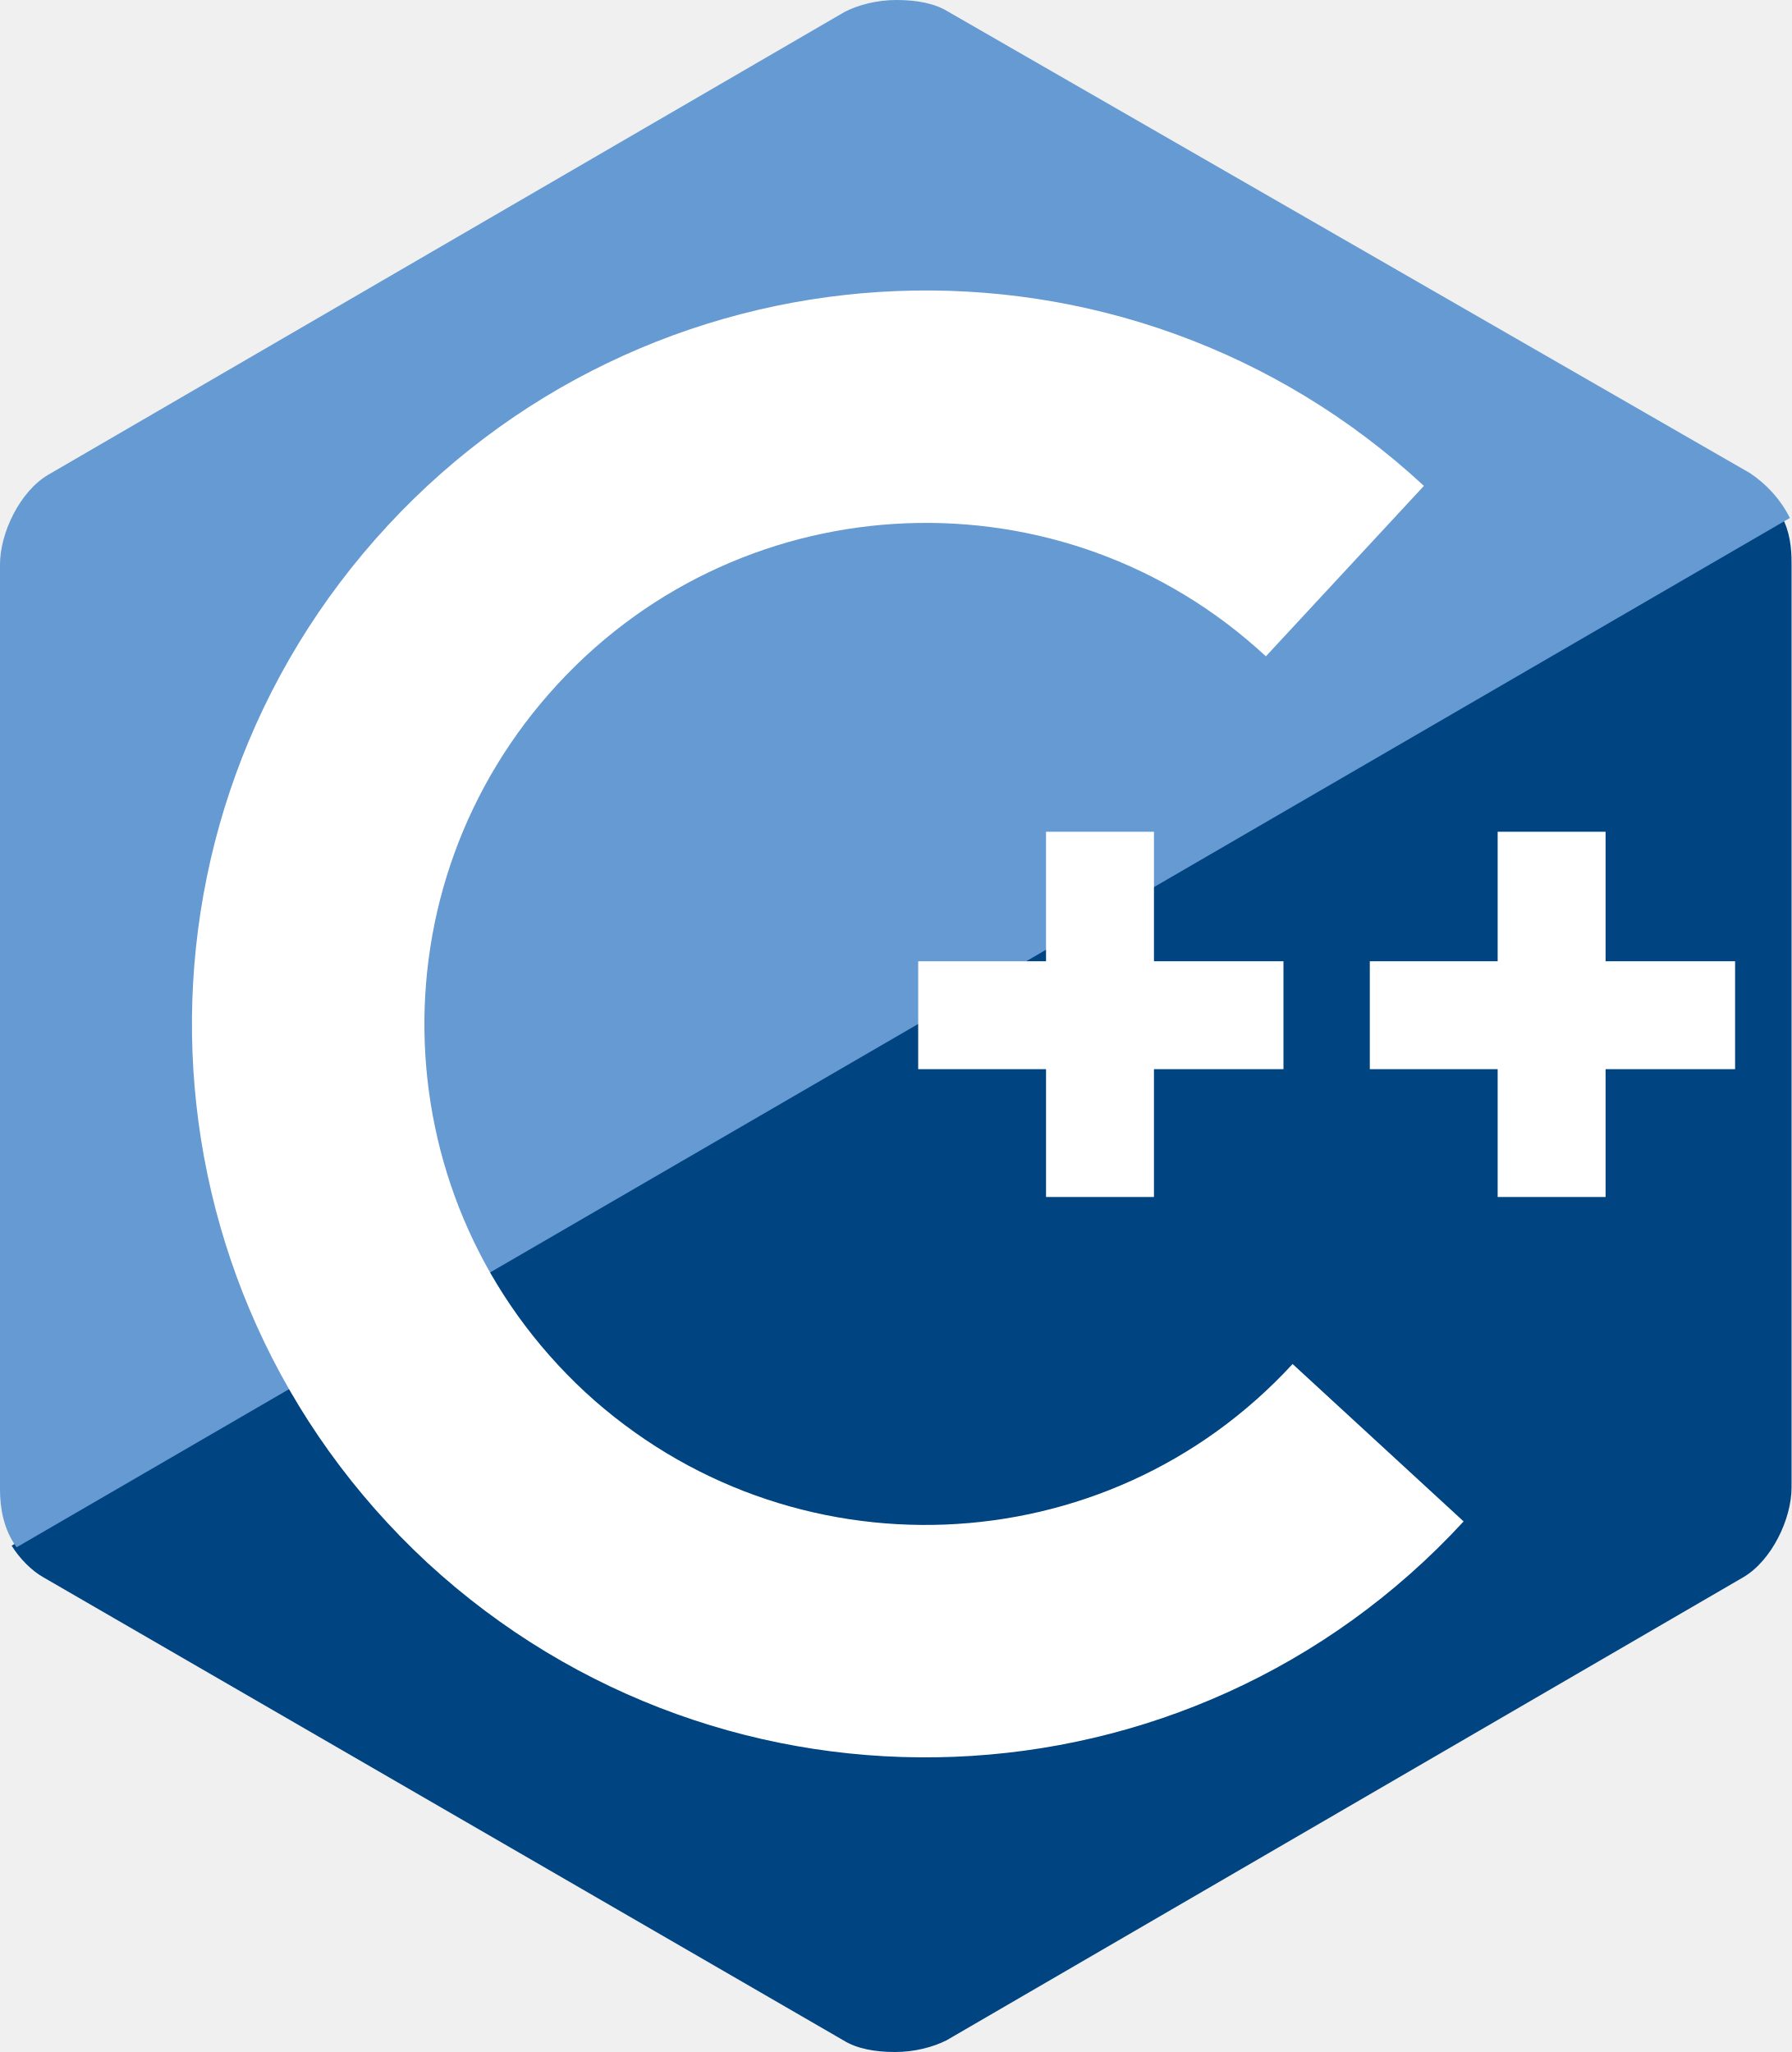
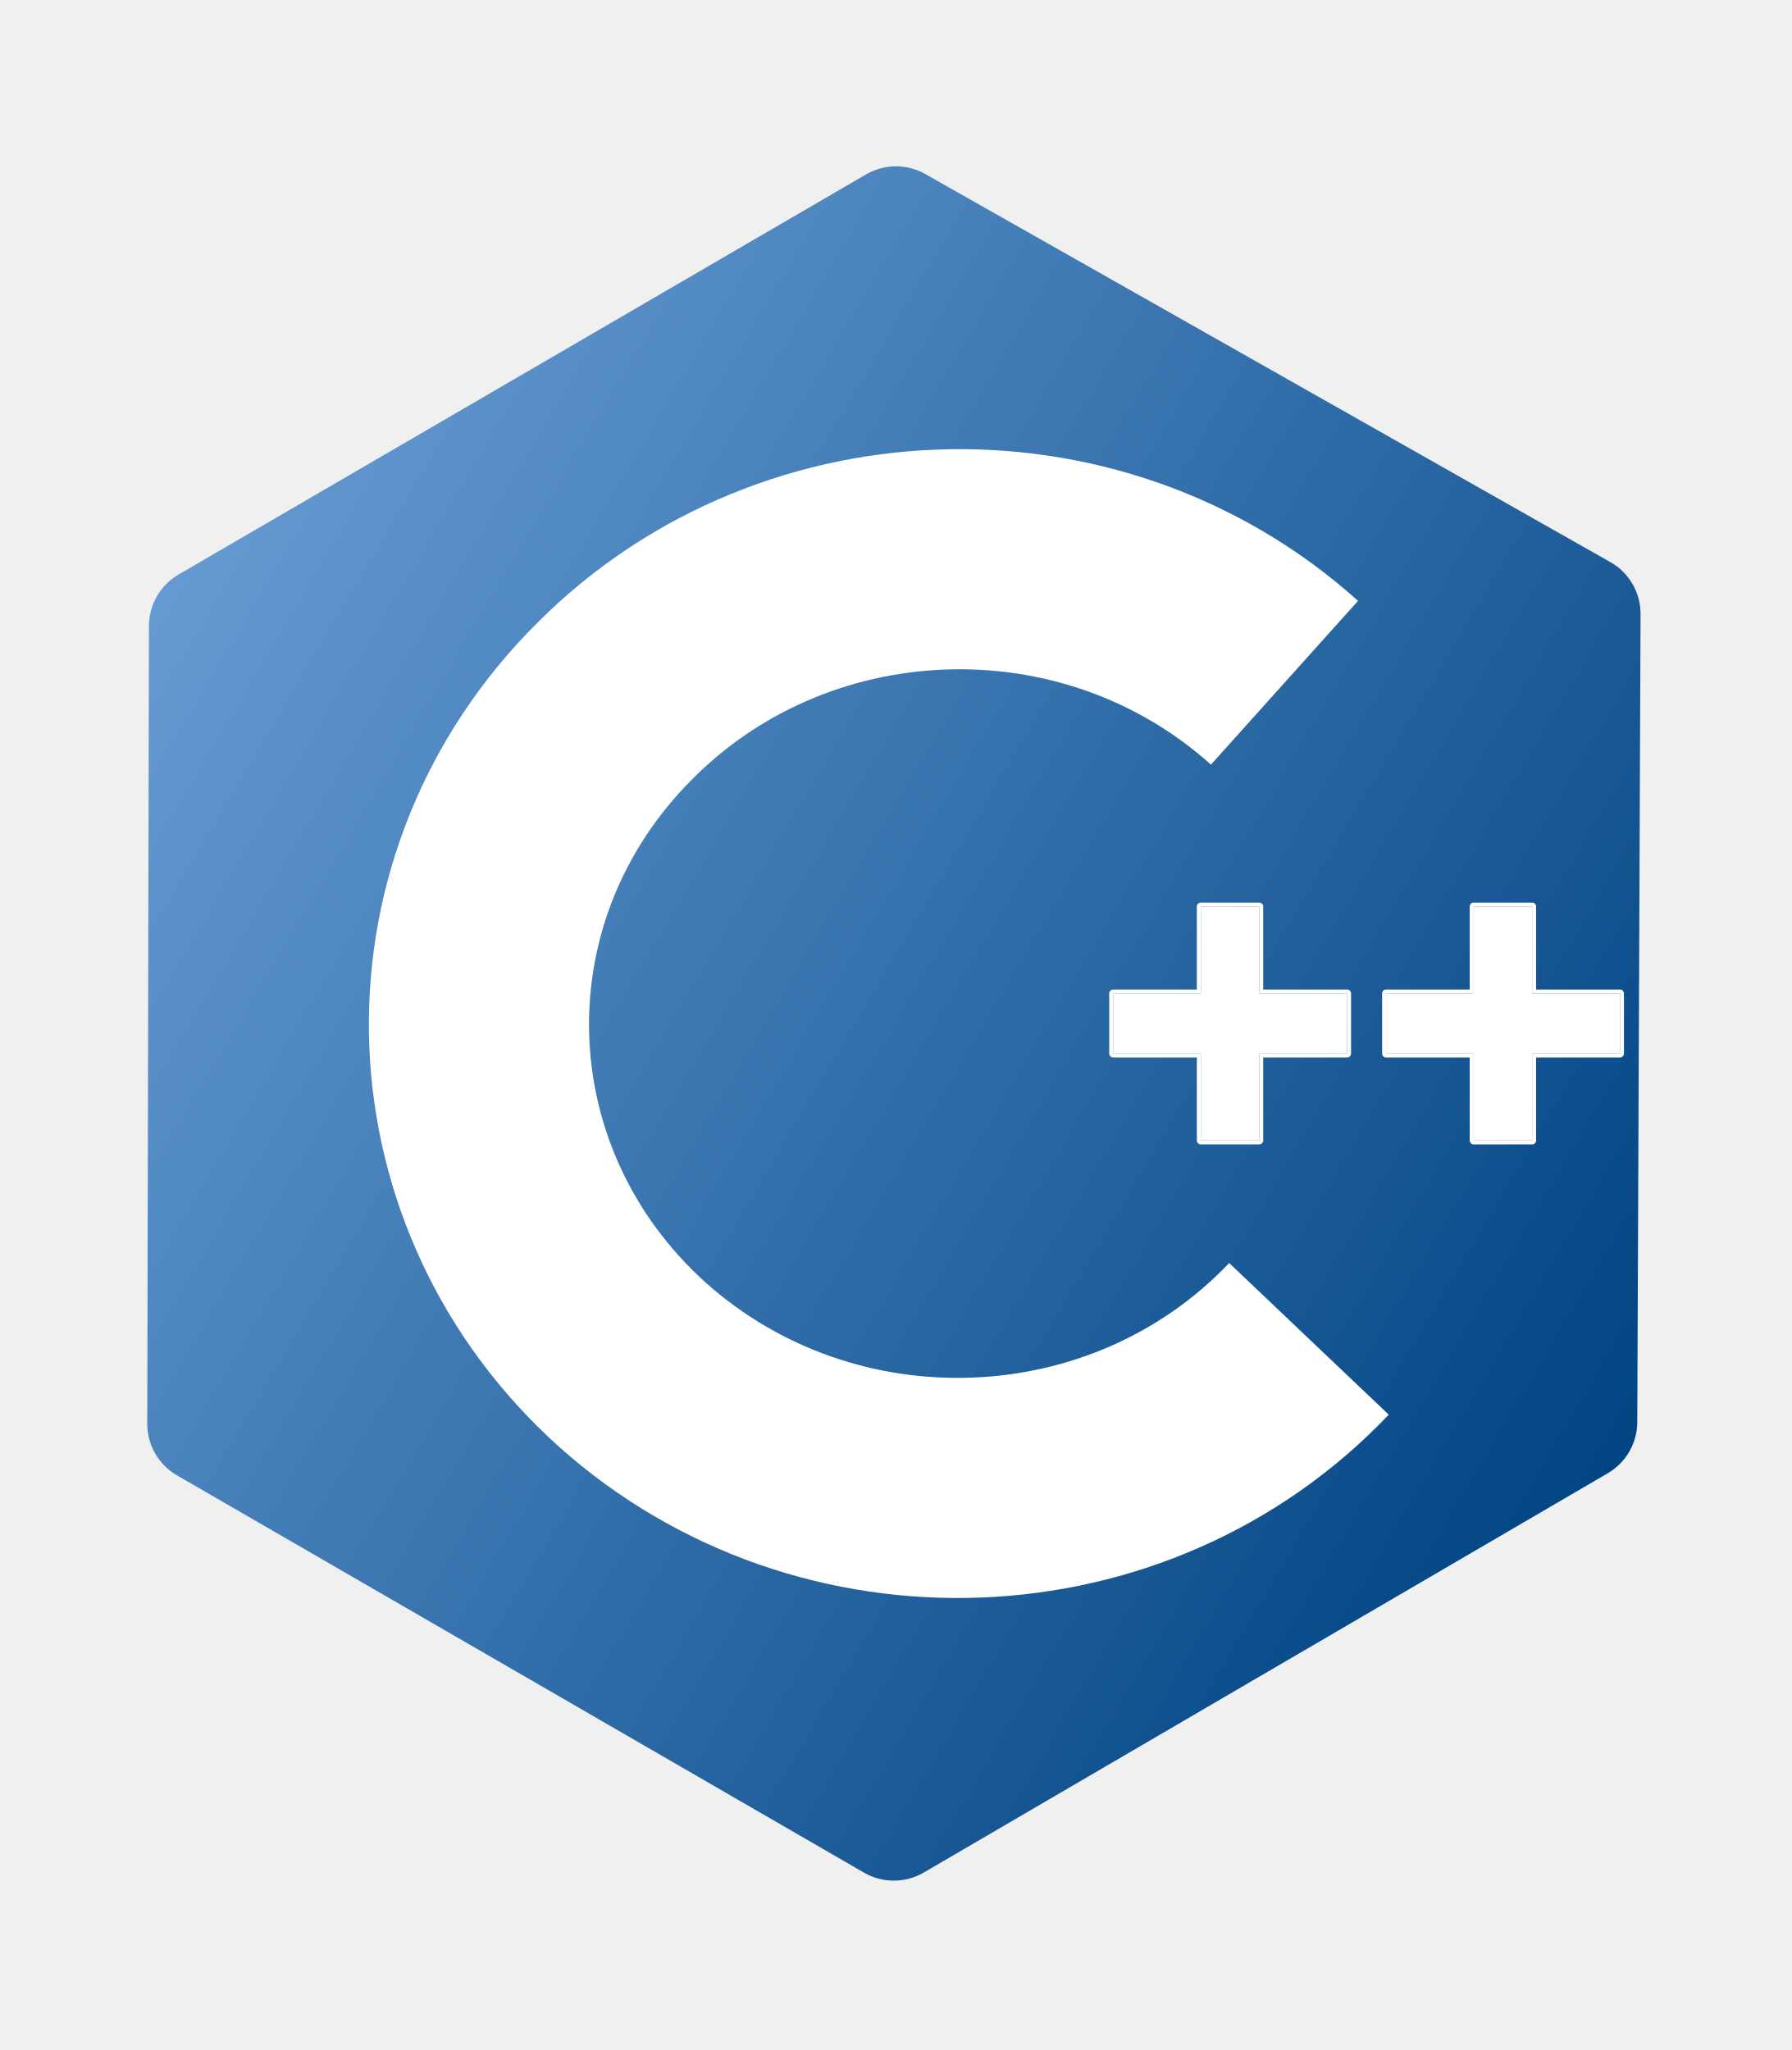
- <svg xmlns="http://www.w3.org/2000/svg" version="1.1" id="Layer_2_00000099649880133336955400000004548552138398638744_" x="0px" y="0px" viewBox="0 0 107.9 123.6" style="enable-background:new 0 0 107.9 123.6;" xml:space="preserve">
-   <style type="text/css">
- 	.st0{fill:#004482;}
- 	.st1{fill:#659AD2;}
- 	.st2{fill:#FFFFFF;}
- 	.st3{fill:none;stroke:#FFFFFF;stroke-width:14;stroke-miterlimit:10;}
- </style>
-   <g id="Layer_1-2">
-     <path class="st0" d="M0.7,93.1c0.5,0.8,1.2,1.5,1.9,1.9l48.2,27.9c0.8,0.5,1.9,0.7,3.1,0.7s2.3-0.3,3.1-0.7L105,95   c1.7-1,2.9-3.5,2.9-5.4V33.9c0-0.9-0.1-1.9-0.6-2.8C107.3,31.1,0.7,93.1,0.7,93.1z" />
-     <path class="st1" d="M105.4,28.5L57.1,0.7C56.3,0.2,55.2,0,54,0s-2.3,0.3-3.1,0.7l-48,27.9C1.2,29.6,0,32.1,0,34v55.7   c0,1.1,0.2,2.4,1,3.5l106.8-62C107.2,30,106.3,29.1,105.4,28.5z" />
-     <path class="st2" d="M55.3,57.9H63v-7.8h6.5v7.8h7.8v6.5h-7.8v7.7H63v-7.7h-7.7V57.9z M82.5,57.9h7.7v-7.8h6.5v7.8h7.8v6.5h-7.8   v7.7h-6.5v-7.7h-7.7V57.9z" />
+ <svg xmlns="http://www.w3.org/2000/svg" width="100%" height="100%" viewBox="0 0 1875 2146" version="1.1" xml:space="preserve" style="fill-rule:evenodd;clip-rule:evenodd;stroke-miterlimit:10;">
+   <g>
+     <path d="M906.458,182.571c19.146,-11.146 42.771,-11.283 62.042,-0.363c125.129,70.892 590.8,334.725 717.021,406.238c19.6,11.104 31.675,31.925 31.583,54.45c-0.6,147.612 -2.858,699.808 -3.454,845.8c-0.088,22.054 -11.833,42.417 -30.879,53.533c-124.471,72.679 -590.442,344.75 -715.867,417.984c-19.325,11.283 -43.221,11.333 -62.592,0.129c-125.816,-72.771 -593.529,-343.279 -719.062,-415.888c-19.292,-11.154 -31.15,-31.766 -31.104,-54.05c0.308,-145.646 1.458,-690.133 1.762,-835.246c0.046,-22.125 11.829,-42.566 30.954,-53.7c125.2,-72.879 594.321,-345.966 719.596,-418.887Z" style="fill:url(#_Linear1);" />
+     <path d="M1370.03,1401.54c-187.391,197.162 -504.204,208.916 -707.775,27.421c-203.566,-182.805 -215.7,-489.65 -26.962,-686.817l1.35,-1.304c187.391,-195.859 504.204,-208.917 707.775,-26.117" style="fill:none;fill-rule:nonzero;stroke:#fff;stroke-width:230.42px;" />
+     <g>
+       <path d="M1256.84,1193.81l0,-90.99l-91.706,0l-0,-62.809l91.706,0l0,-90.99l61.138,0l-0,90.99l91.945,0l0,62.809l-91.945,0l-0,90.99l-61.138,0Z" style="fill:#fff;fill-rule:nonzero;" />
+       <path d="M1252.67,1193.81c-0,0 -0,-86.823 -0,-86.823l-87.54,0c-2.301,0 -4.167,-1.865 -4.167,-4.167l0,-62.809c0,-2.301 1.866,-4.167 4.167,-4.167l87.54,0l-0,-86.823c-0,-2.301 1.865,-4.167 4.166,-4.167l61.138,0c2.301,0 4.167,1.866 4.167,4.167l-0,86.823l87.778,0c2.301,0 4.167,1.866 4.167,4.167l-0,62.809c-0,2.302 -1.866,4.167 -4.167,4.167l-87.778,0l-0,86.823c-0,2.302 -1.866,4.167 -4.167,4.167l-61.138,0c-2.301,0 -4.166,-1.865 -4.166,-4.167Zm4.166,0l61.138,0l-0,-90.99l91.945,0l0,-62.809l-91.945,0l-0,-90.99l-61.138,0l0,90.99l-91.706,0l-0,62.809l91.706,0l0,90.99Z" style="fill:#fff;" />
+       <path d="M1542.47,1193.81l-0,-90.99l-91.707,0l0,-62.809l91.707,0l-0,-90.99l61.137,0l0,90.99l91.946,0l-0,62.809l-91.946,0l0,90.99l-61.137,0Z" style="fill:#fff;fill-rule:nonzero;" />
+       <path d="M1538.3,1193.81c0,0 0,-86.823 0,-86.823l-87.54,0c-2.301,0 -4.166,-1.865 -4.166,-4.167l-0,-62.809c-0,-2.301 1.865,-4.167 4.166,-4.167l87.54,0l0,-86.823c0,-2.301 1.865,-4.167 4.167,-4.167l61.137,0c2.301,0 4.167,1.866 4.167,4.167l-0,86.823l87.779,0c2.301,0 4.166,1.866 4.166,4.167l0,62.809c0,2.302 -1.865,4.167 -4.166,4.167l-87.779,0l-0,86.823c-0,2.302 -1.866,4.167 -4.167,4.167l-61.137,0c-2.302,0 -4.167,-1.865 -4.167,-4.167Zm4.167,0l61.137,0l0,-90.99l91.946,0l-0,-62.809l-91.946,0l0,-90.99l-61.137,0l-0,90.99l-91.707,0l0,62.809l91.707,0l-0,90.99Z" style="fill:#fff;" />
+     </g>
  </g>
-   <path class="st3" d="M81,34.4c-15.1-14-38.6-13-52.5,2c-14,15.1-13.1,38.6,2,52.6c15.1,13.9,38.6,13,52.5-2.1" />
+   <defs>
+     <linearGradient id="_Linear1" x1="0" y1="0" x2="1" y2="0" gradientUnits="userSpaceOnUse" gradientTransform="matrix(1555.6,899.654,-899.654,1555.6,167.541,604.275)">
+       <stop offset="0" style="stop-color:#659ad2;stop-opacity:1" />
+       <stop offset="1" style="stop-color:#004482;stop-opacity:1" />
+     </linearGradient>
+   </defs>
</svg>
